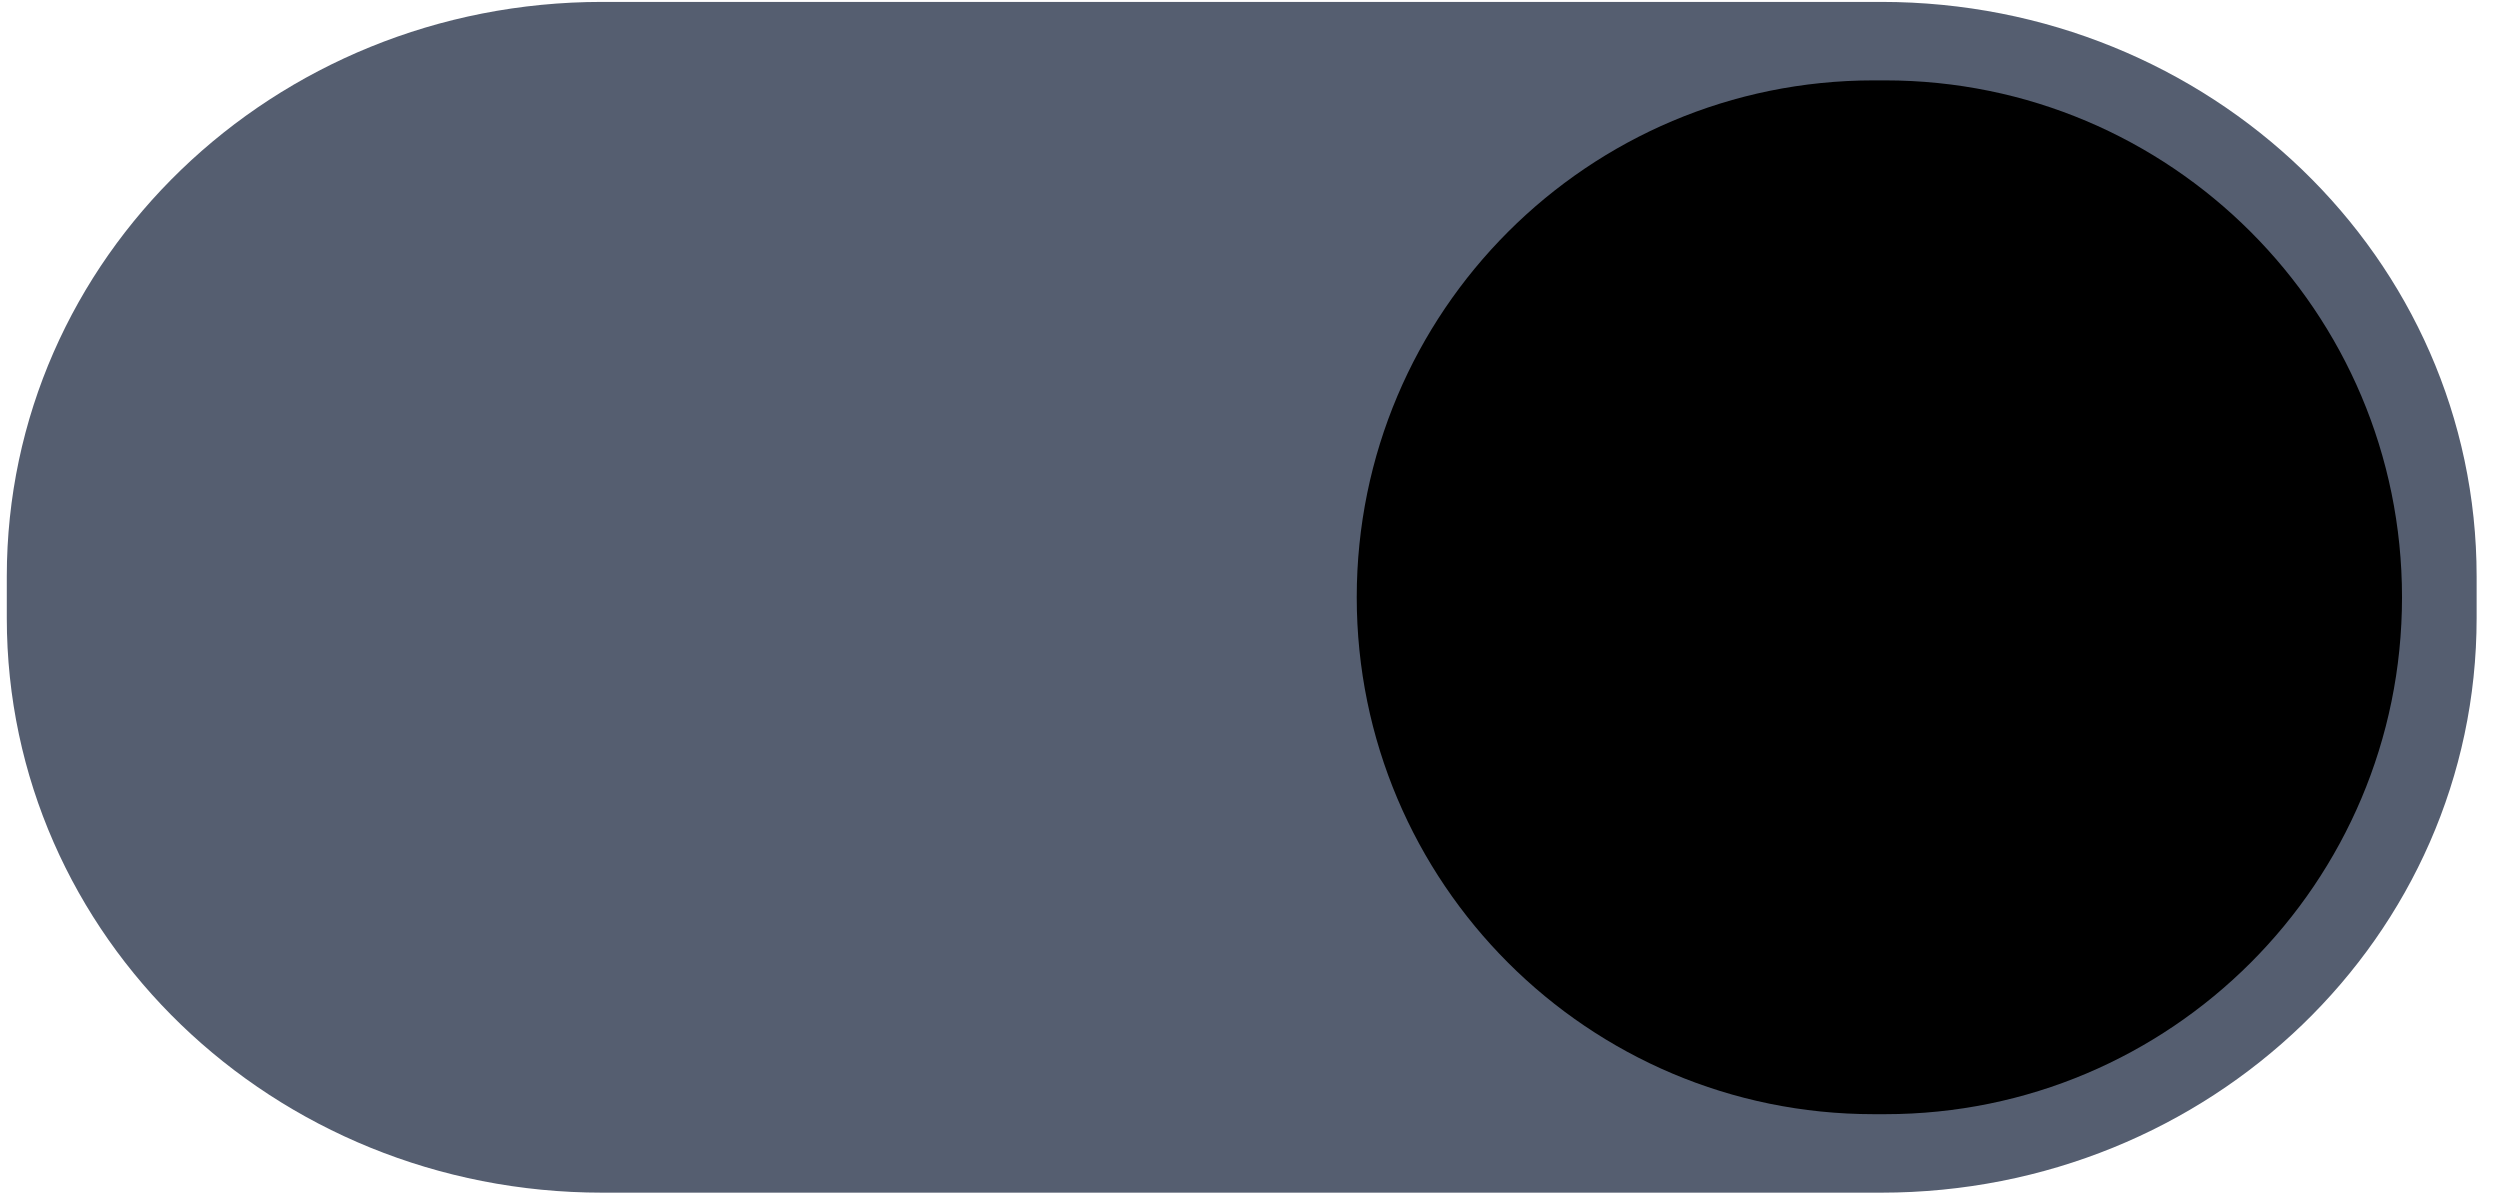
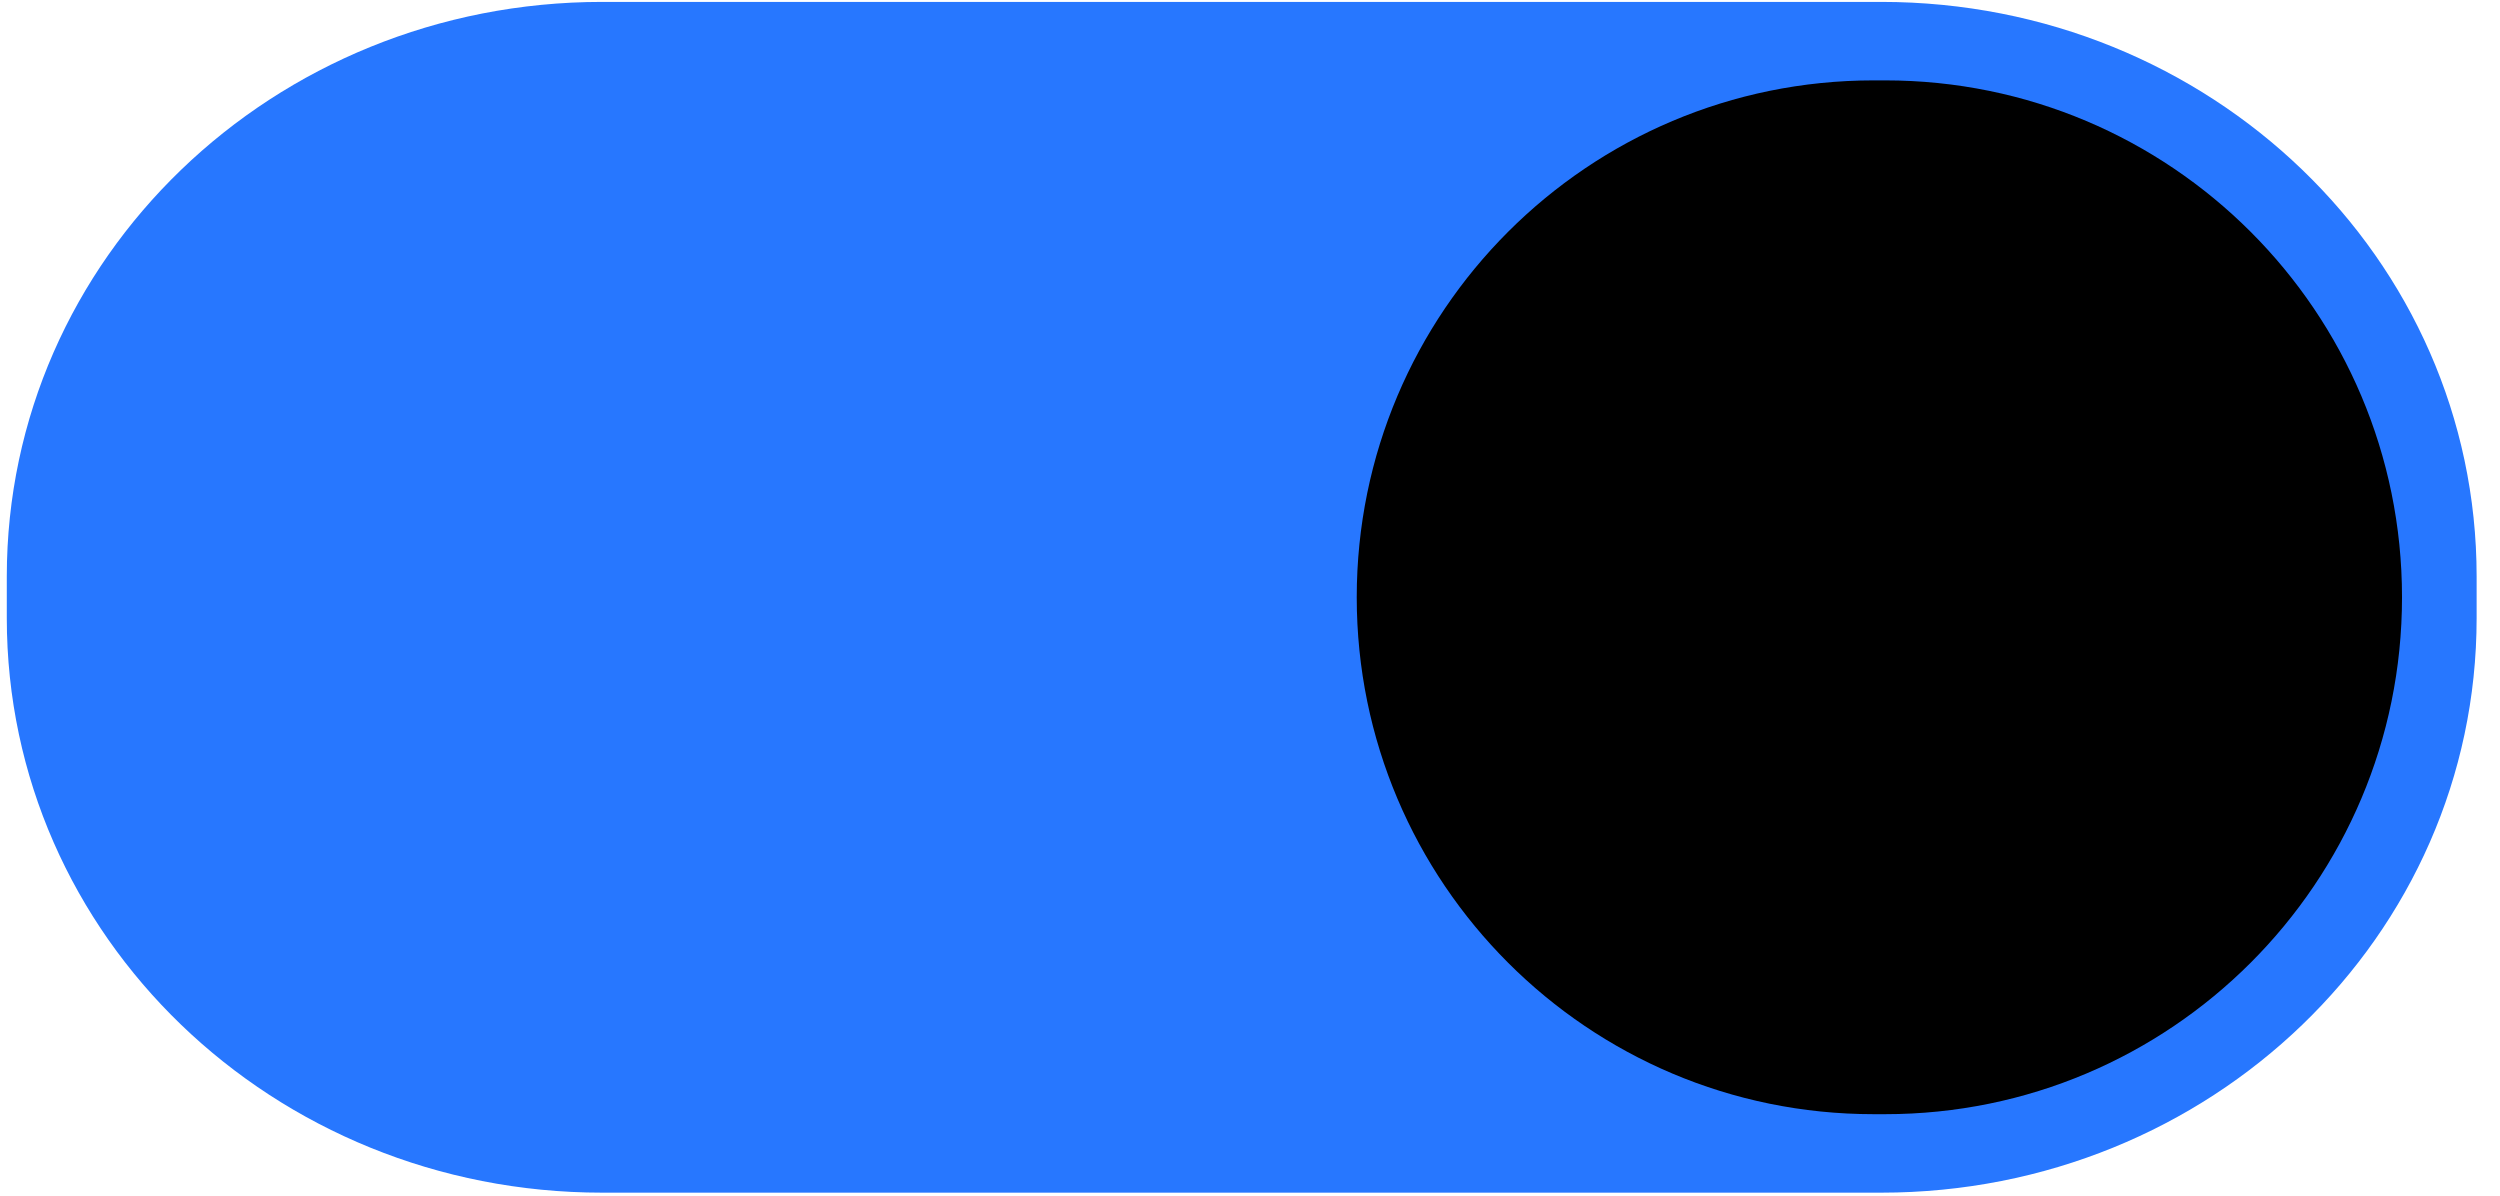
<svg xmlns="http://www.w3.org/2000/svg" version="1.1" viewBox="0 0 46 22">
-   <path d="m34.615 0.035c6.051 0 10.955 4.713 10.955 10.572v0.766c0 5.859-4.904 10.572-10.955 10.572h-23.535c-6.051 0-10.955-4.713-10.955-10.572v-0.766c0-5.859 4.904-10.572 10.955-10.572z" color="#000000" color-rendering="auto" dominant-baseline="auto" fill="#555e70" image-rendering="auto" shape-rendering="auto" solid-color="#000000" style="font-feature-settings:normal;font-variant-alternates:normal;font-variant-caps:normal;font-variant-ligatures:normal;font-variant-numeric:normal;font-variant-position:normal;isolation:auto;mix-blend-mode:normal;shape-padding:0;text-decoration-color:#000000;text-decoration-line:none;text-decoration-style:solid;text-indent:0;text-orientation:mixed;text-transform:none;white-space:normal" />
+   <path d="m34.615 0.035c6.051 0 10.955 4.713 10.955 10.572v0.766c0 5.859-4.904 10.572-10.955 10.572h-23.535c-6.051 0-10.955-4.713-10.955-10.572v-0.766c0-5.859 4.904-10.572 10.955-10.572z" color="#000000" color-rendering="auto" dominant-baseline="auto" fill="#2777ff" image-rendering="auto" shape-rendering="auto" solid-color="#000000" style="font-feature-settings:normal;font-variant-alternates:normal;font-variant-caps:normal;font-variant-ligatures:normal;font-variant-numeric:normal;font-variant-position:normal;isolation:auto;mix-blend-mode:normal;shape-padding:0;text-decoration-color:#000000;text-decoration-line:none;text-decoration-style:solid;text-indent:0;text-orientation:mixed;text-transform:none;white-space:normal" />
  <rect transform="scale(-1,1)" x="-44.197" y="1.479" width="19.233" height="19.022" rx="9.511" ry="9.511" />
</svg>
